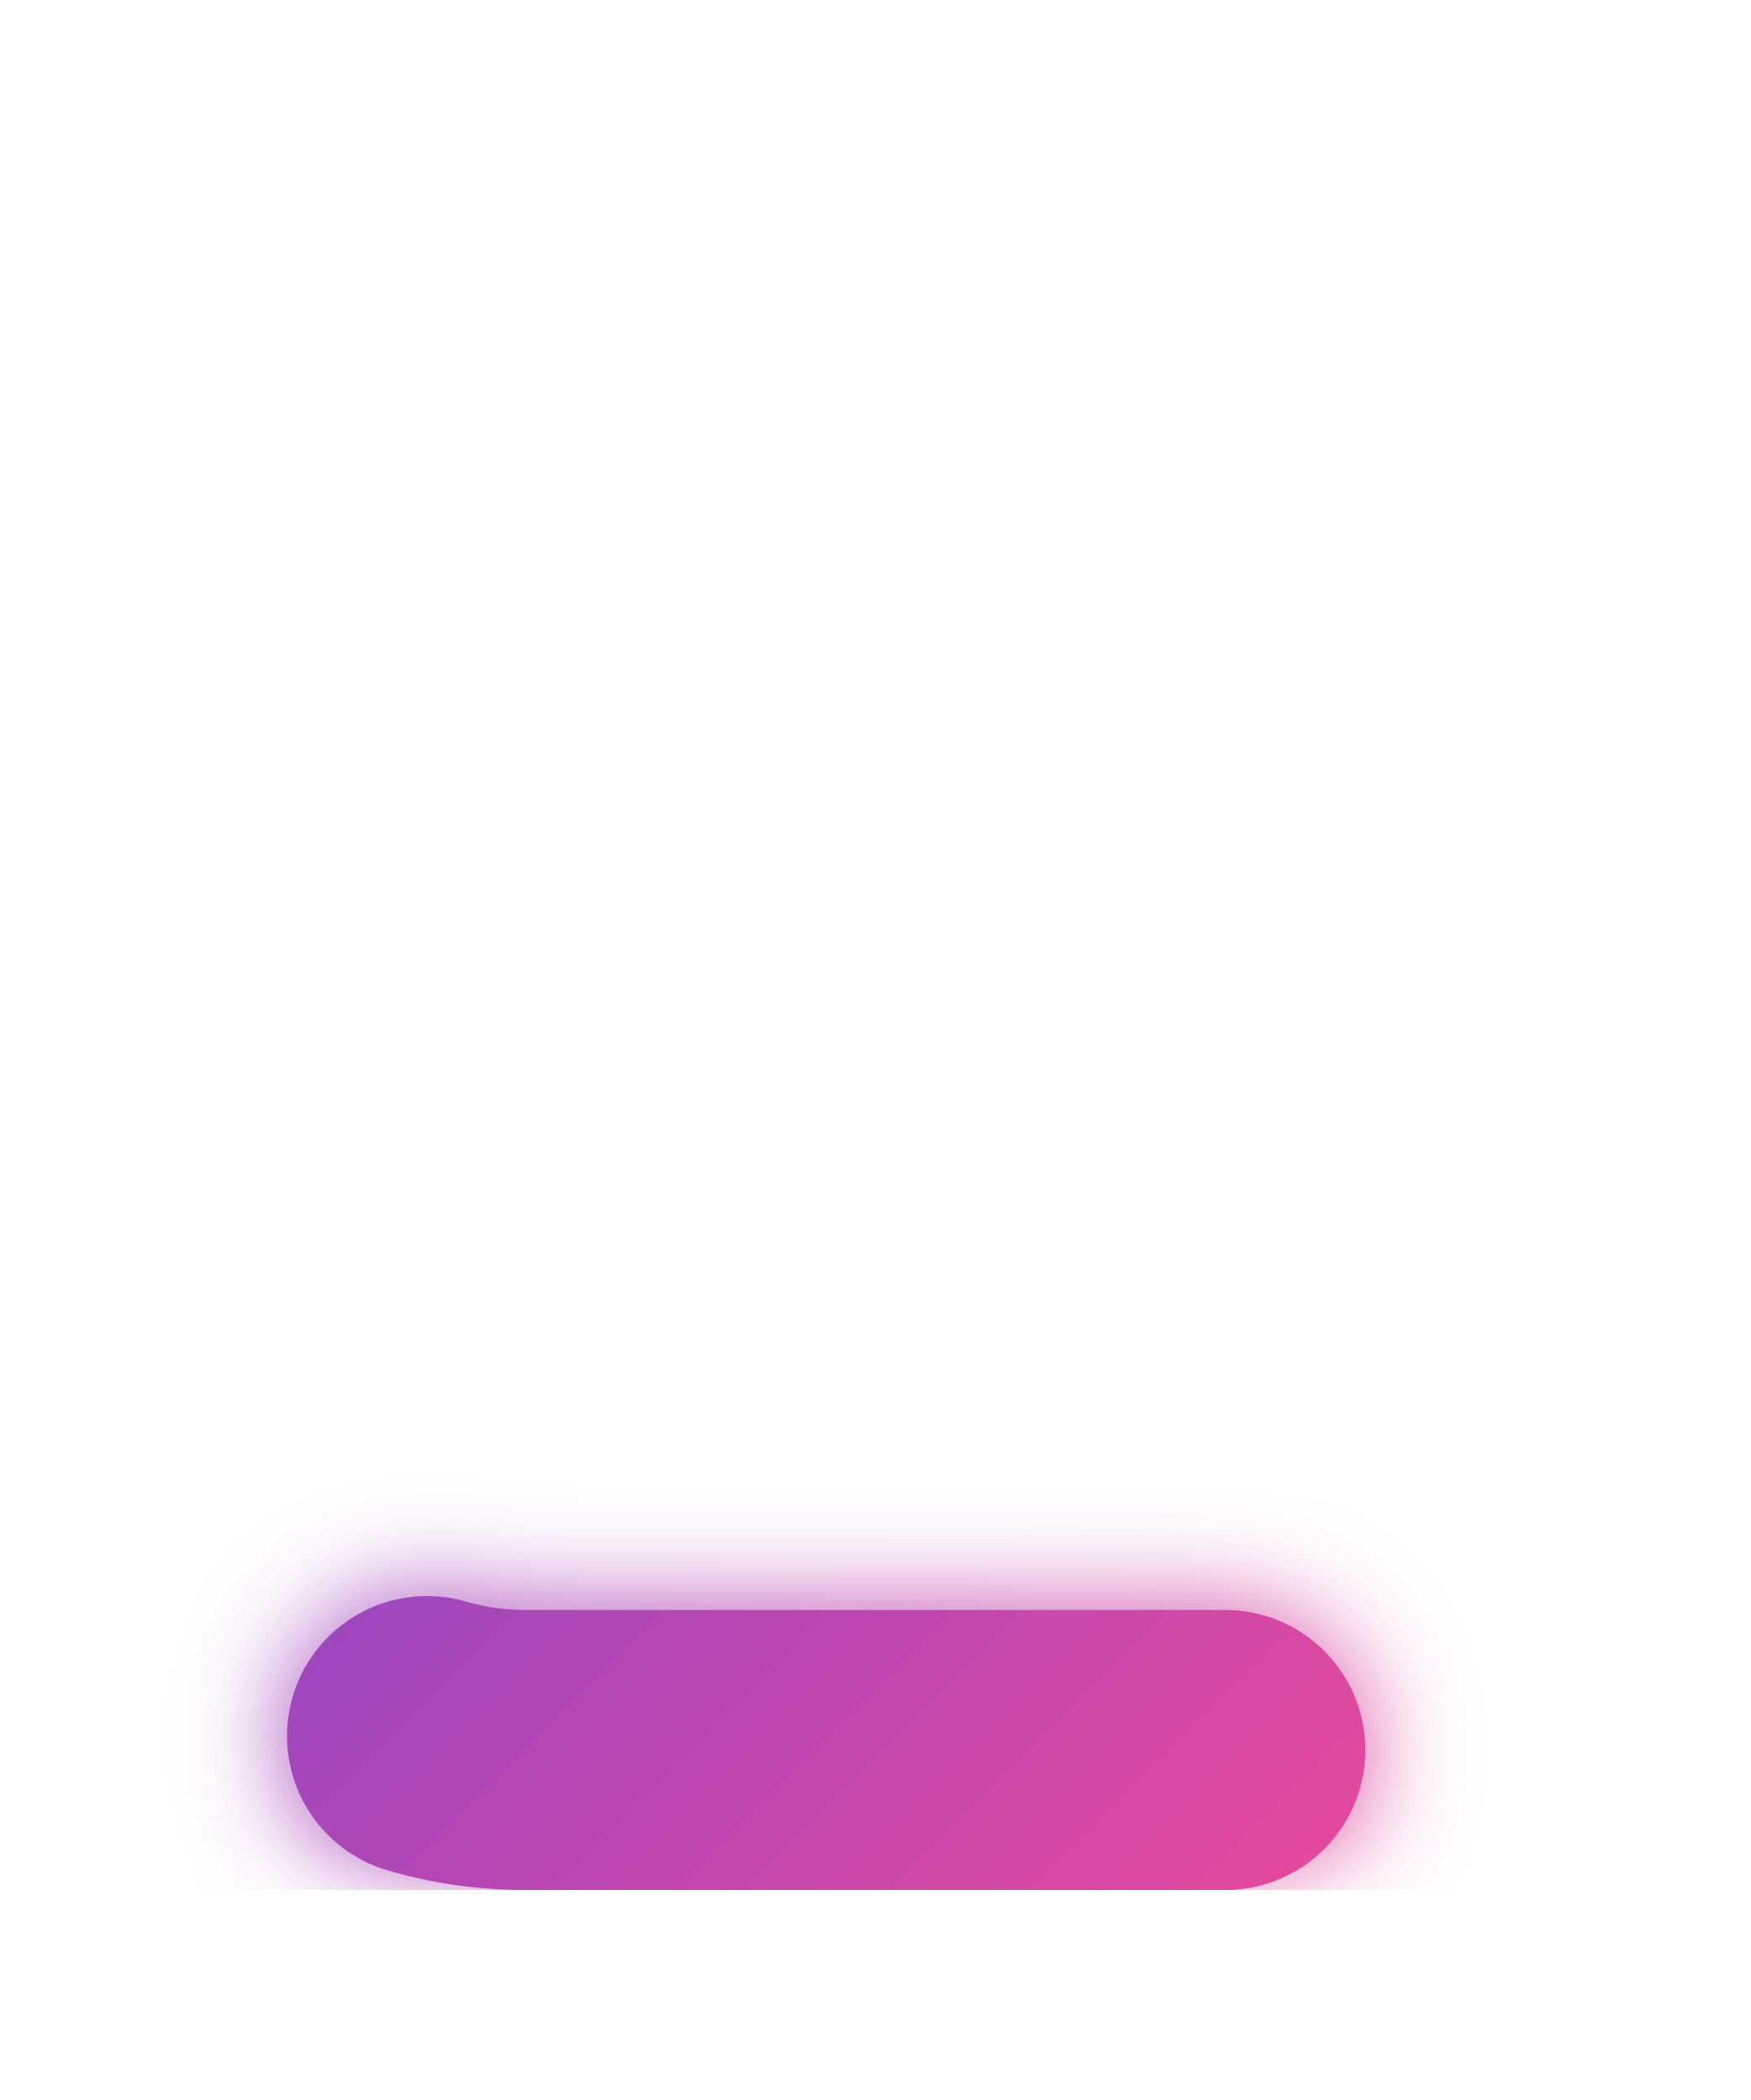
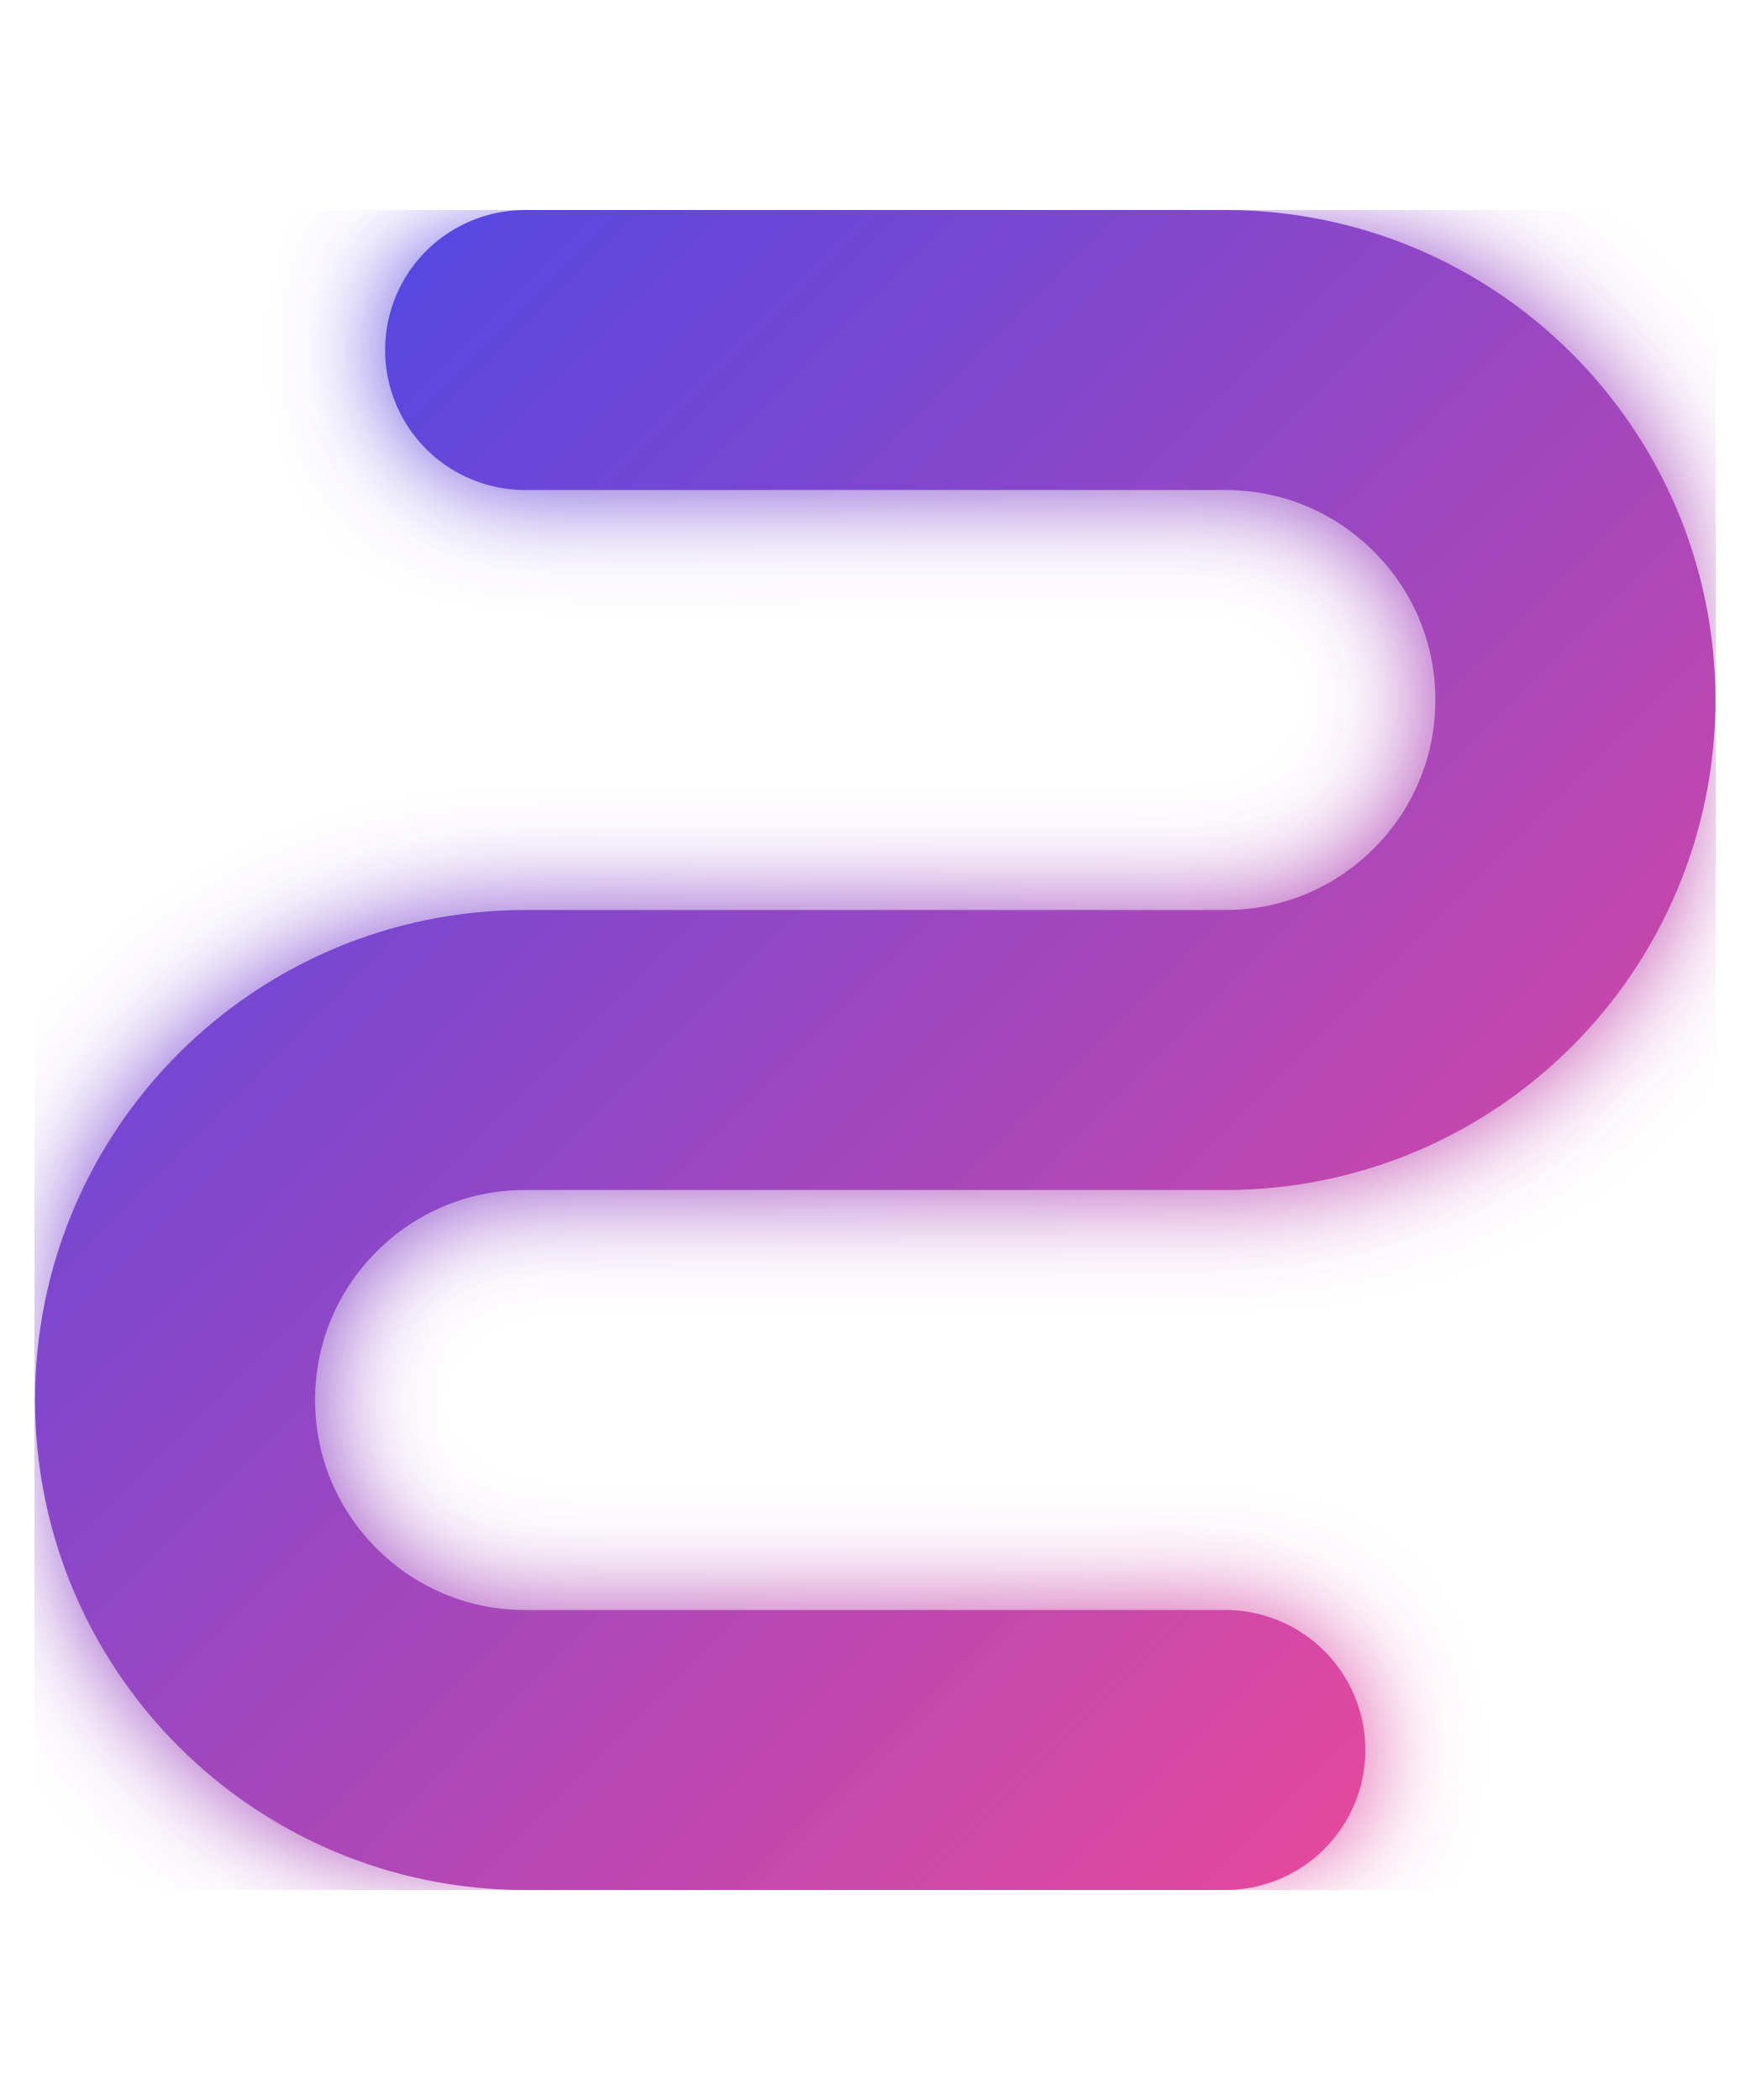
<svg xmlns="http://www.w3.org/2000/svg" viewBox="0 0 100 120" fill="none">
  <defs>
    <linearGradient id="faviconLogoGradient" x1="0%" y1="0%" x2="100%" y2="100%">
      <stop offset="0%" stop-color="#4F46E5" />
      <stop offset="100%" stop-color="#EC4899" />
    </linearGradient>
    <filter id="glow">
      <feGaussianBlur stdDeviation="3" result="coloredBlur" />
      <feMerge>
        <feMergeNode in="coloredBlur" />
        <feMergeNode in="SourceGraphic" />
      </feMerge>
    </filter>
  </defs>
-   <path d="M30 20 H70 A20 20 0 0 1 70 60 H30 A20 20 0 0 0 30 100 H70" stroke="url(#faviconLogoGradient)" stroke-width="16" stroke-linecap="round" stroke-linejoin="round" stroke-dasharray="200" stroke-dashoffset="200" fill="none" filter="url(#glow)">
-     <animate attributeName="stroke-dashoffset" values="200;0;0;200;200" dur="3s" repeatCount="indefinite" calcMode="spline" keySplines="0.4 0 0.2 1; 1 0 1 1; 0.4 0 0.2 1; 1 0 1 1" />
-   </path>
+   <path d="M30 20 H70 A20 20 0 0 1 70 60 H30 A20 20 0 0 0 30 100 H70" stroke="url(#faviconLogoGradient)" stroke-width="16" stroke-linecap="round" stroke-linejoin="round" fill="none" filter="url(#glow)" />
</svg>
